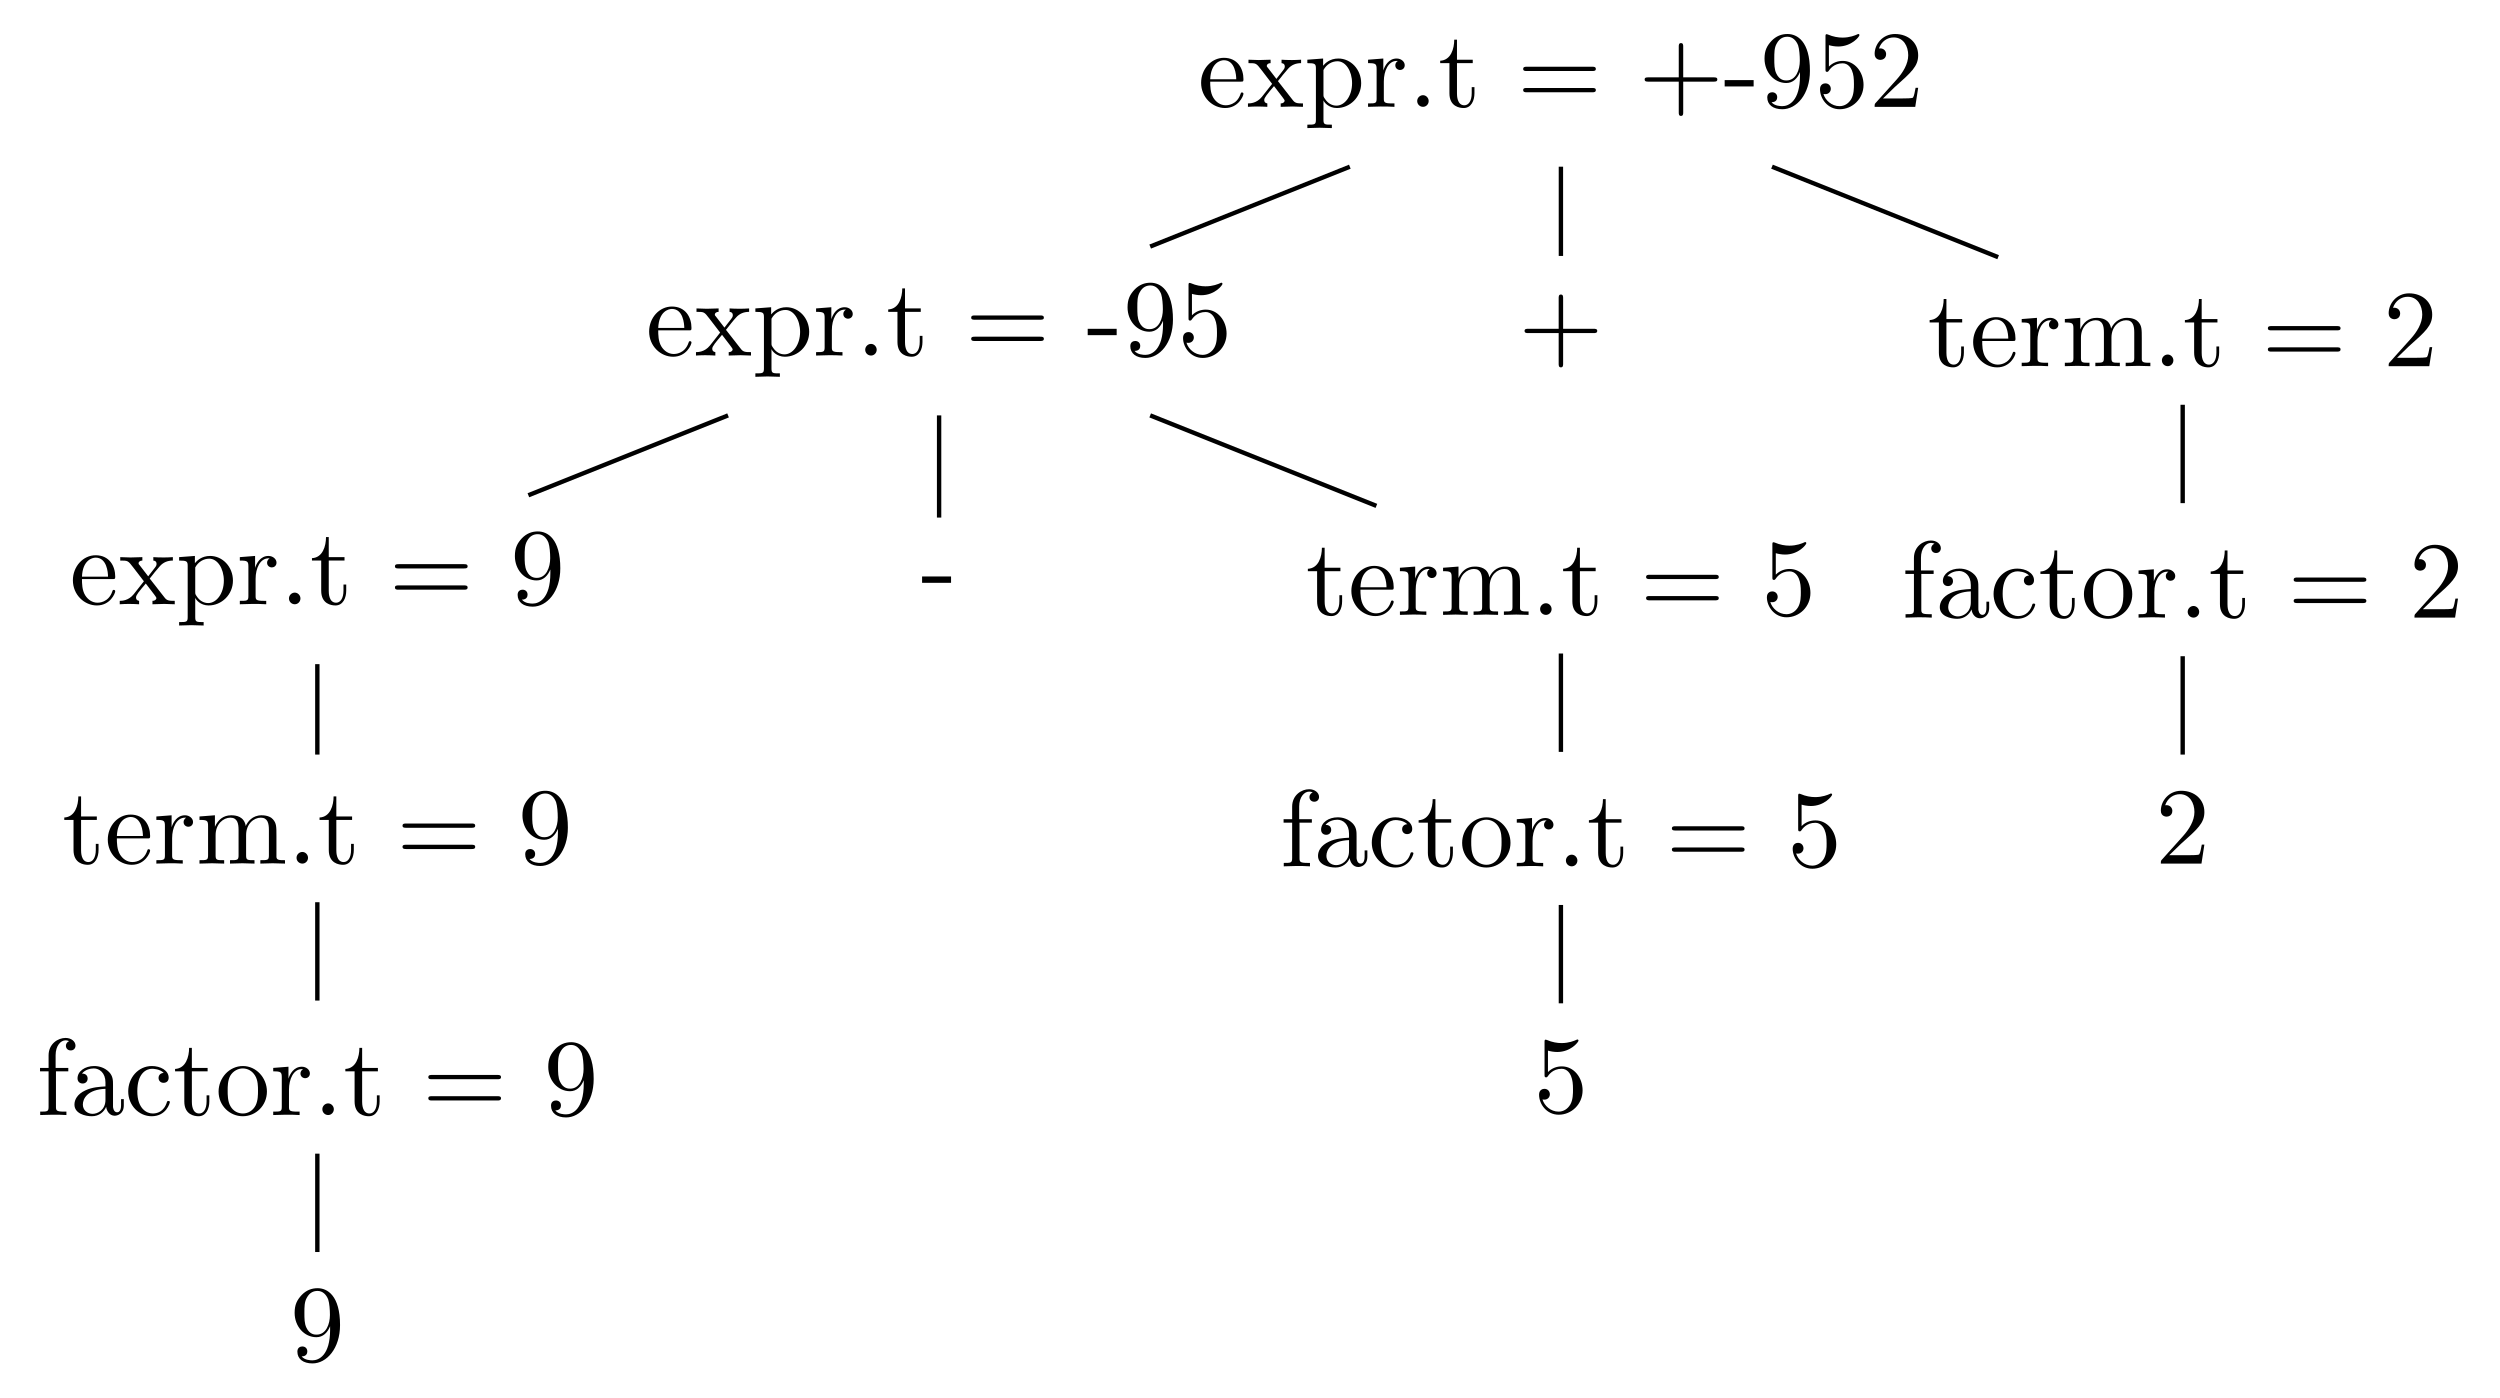
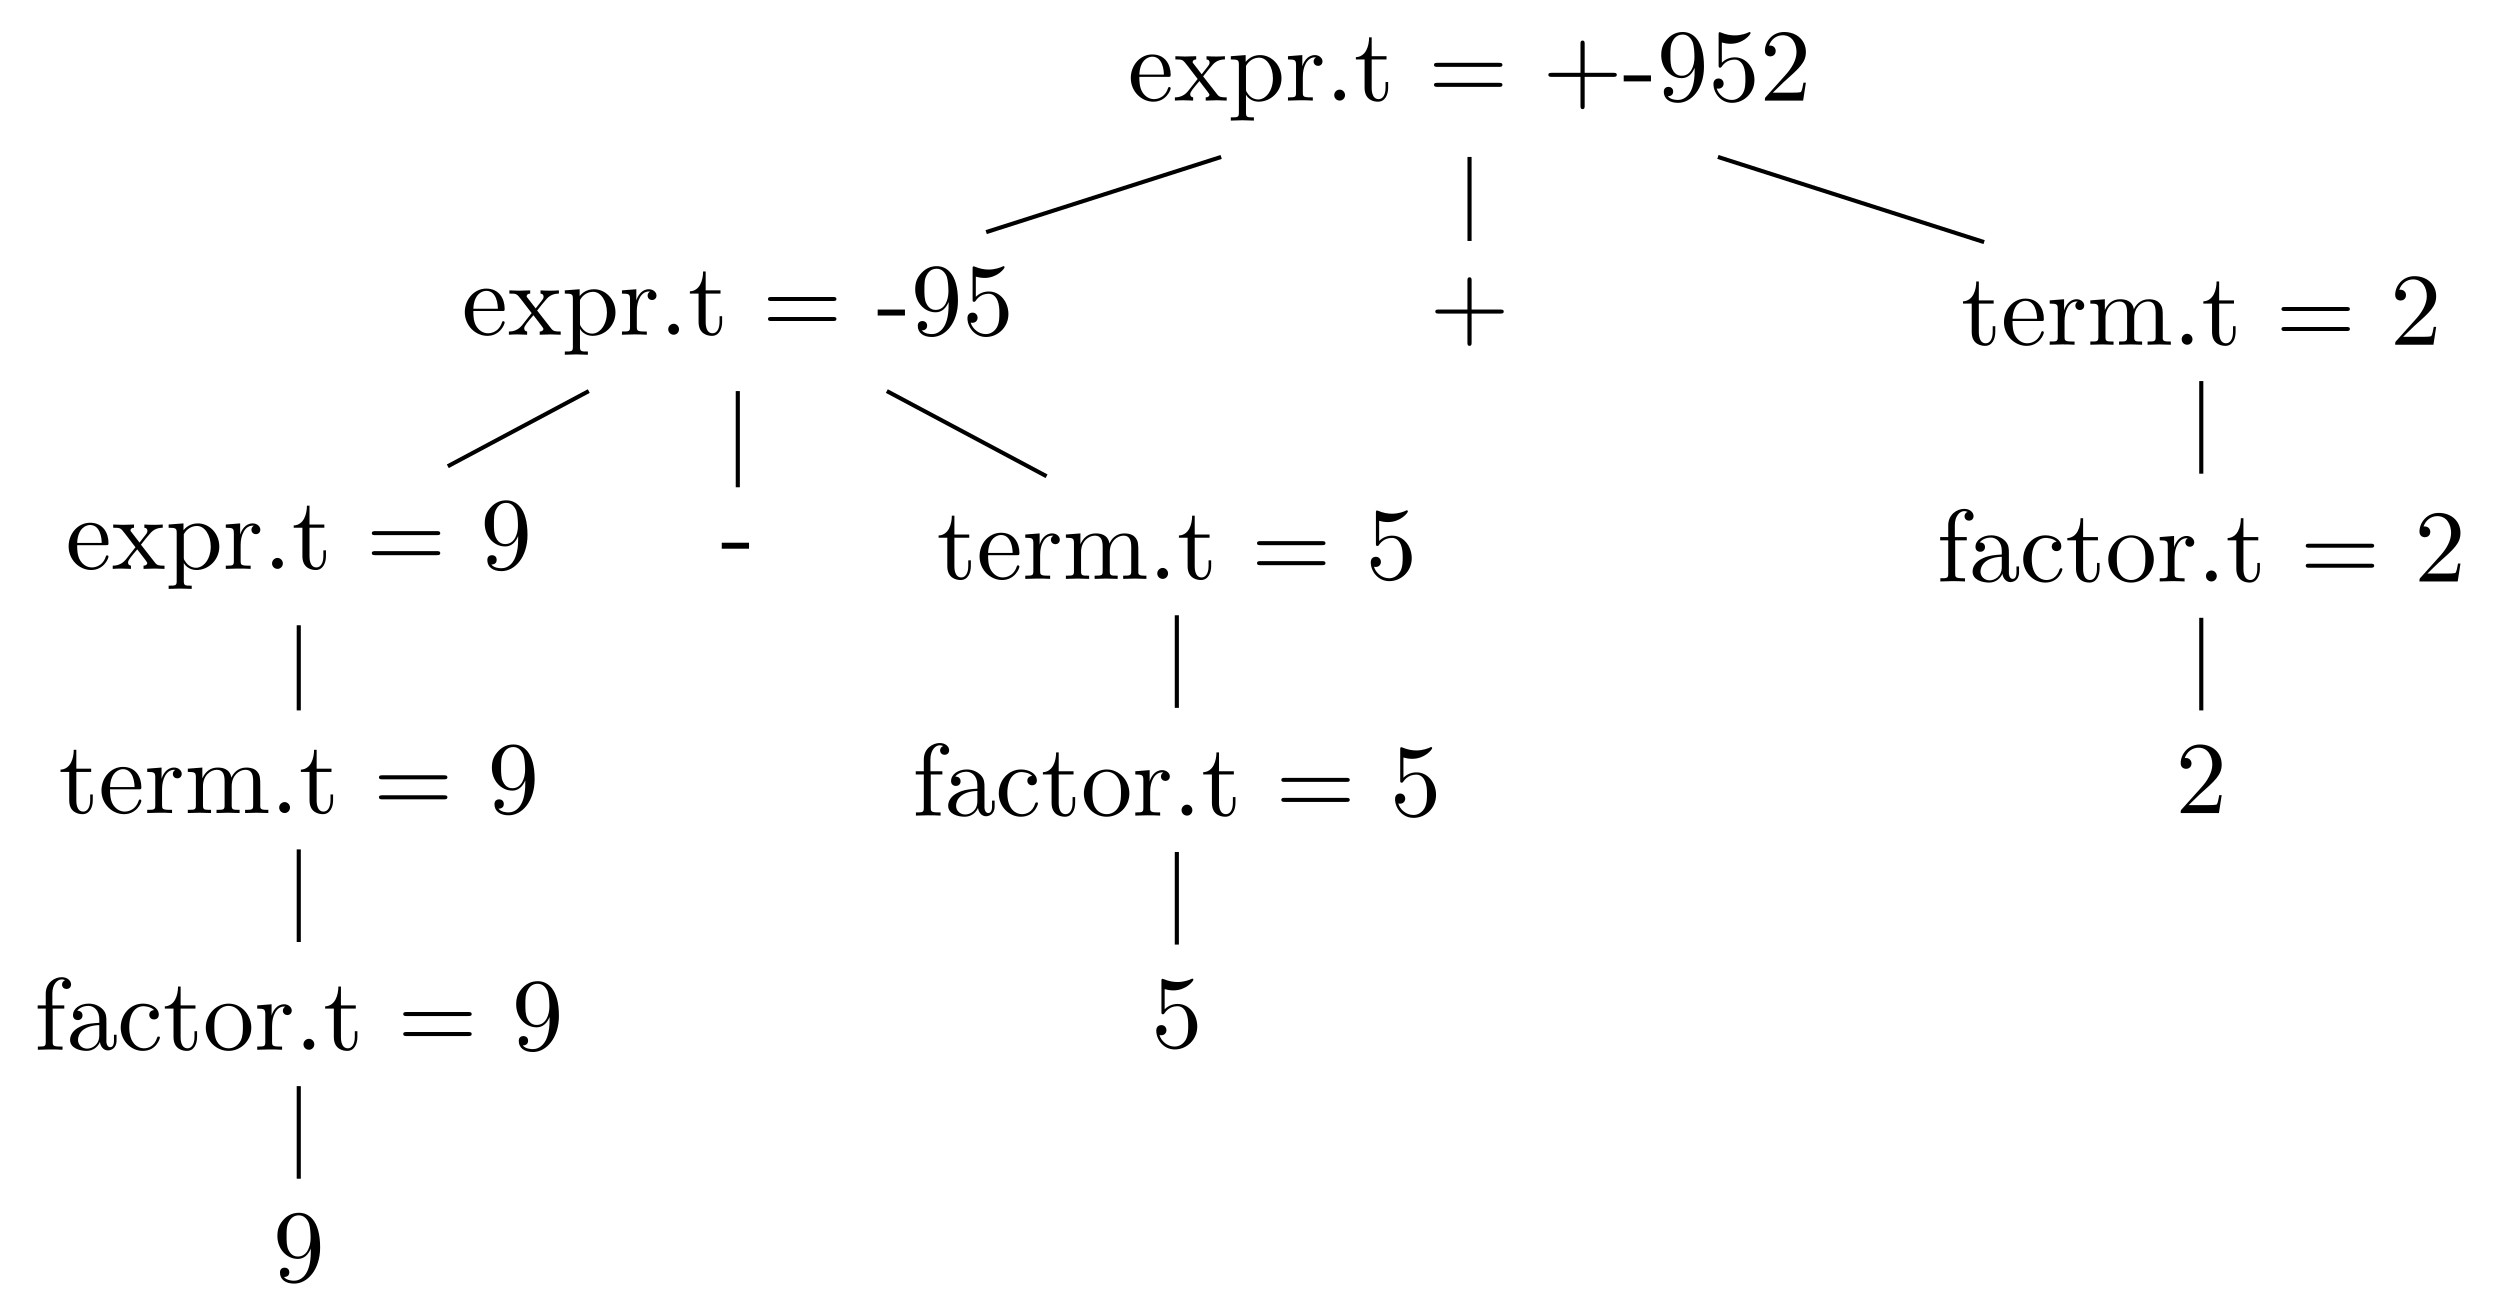
- <svg xmlns="http://www.w3.org/2000/svg" xmlns:xlink="http://www.w3.org/1999/xlink" width="227.944pt" height="127.416pt" viewBox="0 0 227.944 127.416">
+ <svg xmlns="http://www.w3.org/2000/svg" xmlns:xlink="http://www.w3.org/1999/xlink" width="242.118pt" height="127.416pt" viewBox="0 0 242.118 127.416">
  <defs>
    <g>
      <g id="glyph-0-0">
        <path d="M 1.109 -2.516 C 1.172 -4 2.016 -4.25 2.359 -4.25 C 3.375 -4.25 3.484 -2.906 3.484 -2.516 Z M 1.109 -2.297 L 3.891 -2.297 C 4.109 -2.297 4.141 -2.297 4.141 -2.516 C 4.141 -3.5 3.594 -4.469 2.359 -4.469 C 1.203 -4.469 0.281 -3.438 0.281 -2.188 C 0.281 -0.859 1.328 0.109 2.469 0.109 C 3.688 0.109 4.141 -1 4.141 -1.188 C 4.141 -1.281 4.062 -1.312 4 -1.312 C 3.922 -1.312 3.891 -1.25 3.875 -1.172 C 3.531 -0.141 2.625 -0.141 2.531 -0.141 C 2.031 -0.141 1.641 -0.438 1.406 -0.812 C 1.109 -1.281 1.109 -1.938 1.109 -2.297 Z M 1.109 -2.297 " />
      </g>
      <g id="glyph-0-1">
        <path d="M 2.859 -2.344 C 3.156 -2.719 3.531 -3.203 3.781 -3.469 C 4.094 -3.828 4.5 -3.984 4.969 -3.984 L 4.969 -4.297 C 4.703 -4.281 4.406 -4.266 4.141 -4.266 C 3.844 -4.266 3.312 -4.281 3.188 -4.297 L 3.188 -3.984 C 3.406 -3.969 3.484 -3.844 3.484 -3.672 C 3.484 -3.516 3.375 -3.391 3.328 -3.328 L 2.719 -2.547 L 1.938 -3.562 C 1.844 -3.656 1.844 -3.672 1.844 -3.734 C 1.844 -3.891 2 -3.984 2.188 -3.984 L 2.188 -4.297 C 1.938 -4.281 1.281 -4.266 1.109 -4.266 C 0.906 -4.266 0.438 -4.281 0.172 -4.297 L 0.172 -3.984 C 0.875 -3.984 0.875 -3.984 1.344 -3.375 L 2.328 -2.094 L 1.391 -0.906 C 0.922 -0.328 0.328 -0.312 0.125 -0.312 L 0.125 0 C 0.375 -0.016 0.688 -0.031 0.953 -0.031 C 1.234 -0.031 1.656 -0.016 1.891 0 L 1.891 -0.312 C 1.672 -0.344 1.609 -0.469 1.609 -0.625 C 1.609 -0.844 1.891 -1.172 2.5 -1.891 L 3.266 -0.891 C 3.344 -0.781 3.469 -0.625 3.469 -0.562 C 3.469 -0.469 3.375 -0.312 3.109 -0.312 L 3.109 0 C 3.406 -0.016 3.969 -0.031 4.188 -0.031 C 4.453 -0.031 4.844 -0.016 5.141 0 L 5.141 -0.312 C 4.609 -0.312 4.422 -0.328 4.203 -0.625 Z M 2.859 -2.344 " />
      </g>
      <g id="glyph-0-2">
        <path d="M 1.719 -3.75 L 1.719 -4.406 L 0.281 -4.297 L 0.281 -3.984 C 0.984 -3.984 1.062 -3.922 1.062 -3.484 L 1.062 1.172 C 1.062 1.625 0.953 1.625 0.281 1.625 L 0.281 1.938 C 0.625 1.922 1.141 1.906 1.391 1.906 C 1.672 1.906 2.172 1.922 2.516 1.938 L 2.516 1.625 C 1.859 1.625 1.75 1.625 1.75 1.172 L 1.75 -0.594 C 1.797 -0.422 2.219 0.109 2.969 0.109 C 4.156 0.109 5.188 -0.875 5.188 -2.156 C 5.188 -3.422 4.234 -4.406 3.109 -4.406 C 2.328 -4.406 1.906 -3.969 1.719 -3.75 Z M 1.75 -1.141 L 1.75 -3.359 C 2.031 -3.875 2.516 -4.156 3.031 -4.156 C 3.766 -4.156 4.359 -3.281 4.359 -2.156 C 4.359 -0.953 3.672 -0.109 2.938 -0.109 C 2.531 -0.109 2.156 -0.312 1.891 -0.719 C 1.75 -0.922 1.75 -0.938 1.75 -1.141 Z M 1.75 -1.141 " />
      </g>
      <g id="glyph-0-3">
        <path d="M 1.672 -3.312 L 1.672 -4.406 L 0.281 -4.297 L 0.281 -3.984 C 0.984 -3.984 1.062 -3.922 1.062 -3.422 L 1.062 -0.75 C 1.062 -0.312 0.953 -0.312 0.281 -0.312 L 0.281 0 C 0.672 -0.016 1.141 -0.031 1.422 -0.031 C 1.812 -0.031 2.281 -0.031 2.688 0 L 2.688 -0.312 L 2.469 -0.312 C 1.734 -0.312 1.719 -0.422 1.719 -0.781 L 1.719 -2.312 C 1.719 -3.297 2.141 -4.188 2.891 -4.188 C 2.953 -4.188 2.984 -4.188 3 -4.172 C 2.969 -4.172 2.766 -4.047 2.766 -3.781 C 2.766 -3.516 2.984 -3.359 3.203 -3.359 C 3.375 -3.359 3.625 -3.484 3.625 -3.797 C 3.625 -4.109 3.312 -4.406 2.891 -4.406 C 2.156 -4.406 1.797 -3.734 1.672 -3.312 Z M 1.672 -3.312 " />
      </g>
      <g id="glyph-0-4">
        <path d="M 1.906 -0.531 C 1.906 -0.812 1.672 -1.062 1.391 -1.062 C 1.094 -1.062 0.859 -0.812 0.859 -0.531 C 0.859 -0.234 1.094 0 1.391 0 C 1.672 0 1.906 -0.234 1.906 -0.531 Z M 1.906 -0.531 " />
      </g>
      <g id="glyph-0-5">
        <path d="M 1.719 -3.984 L 3.156 -3.984 L 3.156 -4.297 L 1.719 -4.297 L 1.719 -6.125 L 1.469 -6.125 C 1.469 -5.312 1.172 -4.25 0.188 -4.203 L 0.188 -3.984 L 1.031 -3.984 L 1.031 -1.234 C 1.031 -0.016 1.969 0.109 2.328 0.109 C 3.031 0.109 3.312 -0.594 3.312 -1.234 L 3.312 -1.797 L 3.062 -1.797 L 3.062 -1.25 C 3.062 -0.516 2.766 -0.141 2.391 -0.141 C 1.719 -0.141 1.719 -1.047 1.719 -1.219 Z M 1.719 -3.984 " />
      </g>
      <g id="glyph-0-6">
        <path d="M 6.844 -3.266 C 7 -3.266 7.188 -3.266 7.188 -3.453 C 7.188 -3.656 7 -3.656 6.859 -3.656 L 0.891 -3.656 C 0.75 -3.656 0.562 -3.656 0.562 -3.453 C 0.562 -3.266 0.75 -3.266 0.891 -3.266 Z M 6.859 -1.328 C 7 -1.328 7.188 -1.328 7.188 -1.531 C 7.188 -1.719 7 -1.719 6.844 -1.719 L 0.891 -1.719 C 0.75 -1.719 0.562 -1.719 0.562 -1.531 C 0.562 -1.328 0.75 -1.328 0.891 -1.328 Z M 6.859 -1.328 " />
      </g>
      <g id="glyph-0-7">
        <path d="M 4.078 -2.297 L 6.859 -2.297 C 7 -2.297 7.188 -2.297 7.188 -2.5 C 7.188 -2.688 7 -2.688 6.859 -2.688 L 4.078 -2.688 L 4.078 -5.484 C 4.078 -5.625 4.078 -5.812 3.875 -5.812 C 3.672 -5.812 3.672 -5.625 3.672 -5.484 L 3.672 -2.688 L 0.891 -2.688 C 0.75 -2.688 0.562 -2.688 0.562 -2.5 C 0.562 -2.297 0.75 -2.297 0.891 -2.297 L 3.672 -2.297 L 3.672 0.5 C 3.672 0.641 3.672 0.828 3.875 0.828 C 4.078 0.828 4.078 0.641 4.078 0.5 Z M 4.078 -2.297 " />
      </g>
      <g id="glyph-0-8">
        <path d="M 2.75 -1.859 L 2.75 -2.438 L 0.109 -2.438 L 0.109 -1.859 Z M 2.75 -1.859 " />
      </g>
      <g id="glyph-0-9">
        <path d="M 3.656 -3.172 L 3.656 -2.844 C 3.656 -0.516 2.625 -0.062 2.047 -0.062 C 1.875 -0.062 1.328 -0.078 1.062 -0.422 C 1.5 -0.422 1.578 -0.703 1.578 -0.875 C 1.578 -1.188 1.344 -1.328 1.125 -1.328 C 0.969 -1.328 0.672 -1.25 0.672 -0.859 C 0.672 -0.188 1.203 0.219 2.047 0.219 C 3.344 0.219 4.562 -1.141 4.562 -3.281 C 4.562 -5.969 3.406 -6.641 2.516 -6.641 C 1.969 -6.641 1.484 -6.453 1.062 -6.016 C 0.641 -5.562 0.422 -5.141 0.422 -4.391 C 0.422 -3.156 1.297 -2.172 2.406 -2.172 C 3.016 -2.172 3.422 -2.594 3.656 -3.172 Z M 2.422 -2.406 C 2.266 -2.406 1.797 -2.406 1.5 -3.031 C 1.312 -3.406 1.312 -3.891 1.312 -4.391 C 1.312 -4.922 1.312 -5.391 1.531 -5.766 C 1.797 -6.266 2.172 -6.391 2.516 -6.391 C 2.984 -6.391 3.312 -6.047 3.484 -5.609 C 3.594 -5.281 3.641 -4.656 3.641 -4.203 C 3.641 -3.375 3.297 -2.406 2.422 -2.406 Z M 2.422 -2.406 " />
      </g>
      <g id="glyph-0-10">
        <path d="M 4.469 -2 C 4.469 -3.188 3.656 -4.188 2.578 -4.188 C 2.109 -4.188 1.672 -4.031 1.312 -3.672 L 1.312 -5.625 C 1.516 -5.562 1.844 -5.5 2.156 -5.5 C 3.391 -5.5 4.094 -6.406 4.094 -6.531 C 4.094 -6.594 4.062 -6.641 3.984 -6.641 C 3.984 -6.641 3.953 -6.641 3.906 -6.609 C 3.703 -6.516 3.219 -6.312 2.547 -6.312 C 2.156 -6.312 1.688 -6.391 1.219 -6.594 C 1.141 -6.625 1.125 -6.625 1.109 -6.625 C 1 -6.625 1 -6.547 1 -6.391 L 1 -3.438 C 1 -3.266 1 -3.188 1.141 -3.188 C 1.219 -3.188 1.234 -3.203 1.281 -3.266 C 1.391 -3.422 1.75 -3.969 2.562 -3.969 C 3.078 -3.969 3.328 -3.516 3.406 -3.328 C 3.562 -2.953 3.594 -2.578 3.594 -2.078 C 3.594 -1.719 3.594 -1.125 3.344 -0.703 C 3.109 -0.312 2.734 -0.062 2.281 -0.062 C 1.562 -0.062 0.984 -0.594 0.812 -1.172 C 0.844 -1.172 0.875 -1.156 0.984 -1.156 C 1.312 -1.156 1.484 -1.406 1.484 -1.641 C 1.484 -1.891 1.312 -2.141 0.984 -2.141 C 0.844 -2.141 0.5 -2.062 0.5 -1.609 C 0.5 -0.75 1.188 0.219 2.297 0.219 C 3.453 0.219 4.469 -0.734 4.469 -2 Z M 4.469 -2 " />
      </g>
      <g id="glyph-0-11">
        <path d="M 1.266 -0.766 L 2.328 -1.797 C 3.875 -3.172 4.469 -3.703 4.469 -4.703 C 4.469 -5.844 3.578 -6.641 2.359 -6.641 C 1.234 -6.641 0.5 -5.719 0.5 -4.828 C 0.5 -4.281 1 -4.281 1.031 -4.281 C 1.203 -4.281 1.547 -4.391 1.547 -4.812 C 1.547 -5.062 1.359 -5.328 1.016 -5.328 C 0.938 -5.328 0.922 -5.328 0.891 -5.312 C 1.109 -5.969 1.656 -6.328 2.234 -6.328 C 3.141 -6.328 3.562 -5.516 3.562 -4.703 C 3.562 -3.906 3.078 -3.125 2.516 -2.5 L 0.609 -0.375 C 0.5 -0.266 0.5 -0.234 0.5 0 L 4.203 0 L 4.469 -1.734 L 4.234 -1.734 C 4.172 -1.438 4.109 -1 4 -0.844 C 3.938 -0.766 3.281 -0.766 3.062 -0.766 Z M 1.266 -0.766 " />
      </g>
      <g id="glyph-0-12">
        <path d="M 1.094 -3.422 L 1.094 -0.75 C 1.094 -0.312 0.984 -0.312 0.312 -0.312 L 0.312 0 C 0.672 -0.016 1.172 -0.031 1.453 -0.031 C 1.703 -0.031 2.219 -0.016 2.562 0 L 2.562 -0.312 C 1.891 -0.312 1.781 -0.312 1.781 -0.75 L 1.781 -2.594 C 1.781 -3.625 2.5 -4.188 3.125 -4.188 C 3.766 -4.188 3.875 -3.656 3.875 -3.078 L 3.875 -0.75 C 3.875 -0.312 3.766 -0.312 3.094 -0.312 L 3.094 0 C 3.438 -0.016 3.953 -0.031 4.219 -0.031 C 4.469 -0.031 5 -0.016 5.328 0 L 5.328 -0.312 C 4.672 -0.312 4.562 -0.312 4.562 -0.75 L 4.562 -2.594 C 4.562 -3.625 5.266 -4.188 5.906 -4.188 C 6.531 -4.188 6.641 -3.656 6.641 -3.078 L 6.641 -0.75 C 6.641 -0.312 6.531 -0.312 5.859 -0.312 L 5.859 0 C 6.203 -0.016 6.719 -0.031 6.984 -0.031 C 7.25 -0.031 7.766 -0.016 8.109 0 L 8.109 -0.312 C 7.594 -0.312 7.344 -0.312 7.328 -0.609 L 7.328 -2.516 C 7.328 -3.375 7.328 -3.672 7.016 -4.031 C 6.875 -4.203 6.547 -4.406 5.969 -4.406 C 5.141 -4.406 4.688 -3.812 4.531 -3.422 C 4.391 -4.297 3.656 -4.406 3.203 -4.406 C 2.469 -4.406 2 -3.984 1.719 -3.359 L 1.719 -4.406 L 0.312 -4.297 L 0.312 -3.984 C 1.016 -3.984 1.094 -3.922 1.094 -3.422 Z M 1.094 -3.422 " />
      </g>
      <g id="glyph-0-13">
        <path d="M 1.75 -4.297 L 1.75 -5.453 C 1.75 -6.328 2.219 -6.812 2.656 -6.812 C 2.688 -6.812 2.844 -6.812 2.984 -6.734 C 2.875 -6.703 2.688 -6.562 2.688 -6.312 C 2.688 -6.094 2.844 -5.891 3.125 -5.891 C 3.406 -5.891 3.562 -6.094 3.562 -6.328 C 3.562 -6.703 3.188 -7.031 2.656 -7.031 C 1.969 -7.031 1.109 -6.5 1.109 -5.438 L 1.109 -4.297 L 0.328 -4.297 L 0.328 -3.984 L 1.109 -3.984 L 1.109 -0.75 C 1.109 -0.312 1 -0.312 0.344 -0.312 L 0.344 0 C 0.734 -0.016 1.203 -0.031 1.469 -0.031 C 1.875 -0.031 2.344 -0.031 2.734 0 L 2.734 -0.312 L 2.531 -0.312 C 1.797 -0.312 1.781 -0.422 1.781 -0.781 L 1.781 -3.984 L 2.906 -3.984 L 2.906 -4.297 Z M 1.75 -4.297 " />
      </g>
      <g id="glyph-0-14">
        <path d="M 3.312 -0.75 C 3.359 -0.359 3.625 0.062 4.094 0.062 C 4.312 0.062 4.922 -0.078 4.922 -0.891 L 4.922 -1.453 L 4.672 -1.453 L 4.672 -0.891 C 4.672 -0.312 4.422 -0.25 4.312 -0.25 C 3.984 -0.25 3.938 -0.703 3.938 -0.75 L 3.938 -2.734 C 3.938 -3.156 3.938 -3.547 3.578 -3.922 C 3.188 -4.312 2.688 -4.469 2.219 -4.469 C 1.391 -4.469 0.703 -4 0.703 -3.344 C 0.703 -3.047 0.906 -2.875 1.172 -2.875 C 1.453 -2.875 1.625 -3.078 1.625 -3.328 C 1.625 -3.453 1.578 -3.781 1.109 -3.781 C 1.391 -4.141 1.875 -4.25 2.188 -4.25 C 2.688 -4.25 3.25 -3.859 3.25 -2.969 L 3.25 -2.609 C 2.734 -2.578 2.047 -2.547 1.422 -2.25 C 0.672 -1.906 0.422 -1.391 0.422 -0.953 C 0.422 -0.141 1.391 0.109 2.016 0.109 C 2.672 0.109 3.125 -0.297 3.312 -0.75 Z M 3.25 -2.391 L 3.25 -1.391 C 3.25 -0.453 2.531 -0.109 2.078 -0.109 C 1.594 -0.109 1.188 -0.453 1.188 -0.953 C 1.188 -1.5 1.609 -2.328 3.25 -2.391 Z M 3.25 -2.391 " />
      </g>
      <g id="glyph-0-15">
        <path d="M 1.172 -2.172 C 1.172 -3.797 1.984 -4.219 2.516 -4.219 C 2.609 -4.219 3.234 -4.203 3.578 -3.844 C 3.172 -3.812 3.109 -3.516 3.109 -3.391 C 3.109 -3.125 3.297 -2.938 3.562 -2.938 C 3.828 -2.938 4.031 -3.094 4.031 -3.406 C 4.031 -4.078 3.266 -4.469 2.5 -4.469 C 1.25 -4.469 0.344 -3.391 0.344 -2.156 C 0.344 -0.875 1.328 0.109 2.484 0.109 C 3.812 0.109 4.141 -1.094 4.141 -1.188 C 4.141 -1.281 4.031 -1.281 4 -1.281 C 3.922 -1.281 3.891 -1.25 3.875 -1.188 C 3.594 -0.266 2.938 -0.141 2.578 -0.141 C 2.047 -0.141 1.172 -0.562 1.172 -2.172 Z M 1.172 -2.172 " />
      </g>
      <g id="glyph-0-16">
        <path d="M 4.688 -2.141 C 4.688 -3.406 3.703 -4.469 2.5 -4.469 C 1.25 -4.469 0.281 -3.375 0.281 -2.141 C 0.281 -0.844 1.312 0.109 2.484 0.109 C 3.688 0.109 4.688 -0.875 4.688 -2.141 Z M 2.5 -0.141 C 2.062 -0.141 1.625 -0.344 1.359 -0.812 C 1.109 -1.25 1.109 -1.859 1.109 -2.219 C 1.109 -2.609 1.109 -3.141 1.344 -3.578 C 1.609 -4.031 2.078 -4.25 2.484 -4.25 C 2.922 -4.25 3.344 -4.031 3.609 -3.594 C 3.875 -3.172 3.875 -2.594 3.875 -2.219 C 3.875 -1.859 3.875 -1.312 3.656 -0.875 C 3.422 -0.422 2.984 -0.141 2.5 -0.141 Z M 2.5 -0.141 " />
      </g>
    </g>
  </defs>
  <g fill="rgb(0%, 0%, 0%)" fill-opacity="1">
    <use xlink:href="#glyph-0-0" x="109.234" y="9.741" />
    <use xlink:href="#glyph-0-1" x="113.661" y="9.741" />
    <use xlink:href="#glyph-0-2" x="118.92" y="9.741" />
    <use xlink:href="#glyph-0-3" x="124.455" y="9.741" />
    <use xlink:href="#glyph-0-4" x="128.357" y="9.741" />
    <use xlink:href="#glyph-0-5" x="131.125" y="9.741" />
  </g>
  <g fill="rgb(0%, 0%, 0%)" fill-opacity="1">
    <use xlink:href="#glyph-0-6" x="138.317" y="9.741" />
  </g>
  <g fill="rgb(0%, 0%, 0%)" fill-opacity="1">
    <use xlink:href="#glyph-0-7" x="149.393" y="9.741" />
    <use xlink:href="#glyph-0-8" x="157.142" y="9.741" />
    <use xlink:href="#glyph-0-9" x="160.463" y="9.741" />
    <use xlink:href="#glyph-0-10" x="165.444" y="9.741" />
    <use xlink:href="#glyph-0-11" x="170.425" y="9.741" />
  </g>
  <g fill="rgb(0%, 0%, 0%)" fill-opacity="1">
-     <use xlink:href="#glyph-0-0" x="58.906" y="32.418" />
-     <use xlink:href="#glyph-0-1" x="63.333" y="32.418" />
-     <use xlink:href="#glyph-0-2" x="68.592" y="32.418" />
-     <use xlink:href="#glyph-0-3" x="74.127" y="32.418" />
-     <use xlink:href="#glyph-0-4" x="78.029" y="32.418" />
-     <use xlink:href="#glyph-0-5" x="80.797" y="32.418" />
-   </g>
-   <g fill="rgb(0%, 0%, 0%)" fill-opacity="1">
-     <use xlink:href="#glyph-0-6" x="87.989" y="32.418" />
-   </g>
-   <g fill="rgb(0%, 0%, 0%)" fill-opacity="1">
-     <use xlink:href="#glyph-0-8" x="99.065" y="32.418" />
-     <use xlink:href="#glyph-0-9" x="102.386" y="32.418" />
-     <use xlink:href="#glyph-0-10" x="107.367" y="32.418" />
-   </g>
-   <path fill="none" stroke-width="0.399" stroke-linecap="butt" stroke-linejoin="miter" stroke="rgb(0%, 0%, 0%)" stroke-opacity="1" stroke-miterlimit="10" d="M -19.245 -7.699 L -37.448 -14.98 " transform="matrix(1, 0, 0, -1, 142.319, 7.5)" />
+     <use xlink:href="#glyph-0-0" x="44.733" y="32.418" />
+     <use xlink:href="#glyph-0-1" x="49.16" y="32.418" />
+     <use xlink:href="#glyph-0-2" x="54.419" y="32.418" />
+     <use xlink:href="#glyph-0-3" x="59.954" y="32.418" />
+     <use xlink:href="#glyph-0-4" x="63.856" y="32.418" />
+     <use xlink:href="#glyph-0-5" x="66.624" y="32.418" />
+   </g>
+   <g fill="rgb(0%, 0%, 0%)" fill-opacity="1">
+     <use xlink:href="#glyph-0-6" x="73.816" y="32.418" />
+   </g>
+   <g fill="rgb(0%, 0%, 0%)" fill-opacity="1">
+     <use xlink:href="#glyph-0-8" x="84.892" y="32.418" />
+     <use xlink:href="#glyph-0-9" x="88.213" y="32.418" />
+     <use xlink:href="#glyph-0-10" x="93.194" y="32.418" />
+   </g>
+   <path fill="none" stroke-width="0.399" stroke-linecap="butt" stroke-linejoin="miter" stroke="rgb(0%, 0%, 0%)" stroke-opacity="1" stroke-miterlimit="10" d="M -24.053 -7.699 L -46.811 -14.98 " transform="matrix(1, 0, 0, -1, 142.319, 7.5)" />
  <g fill="rgb(0%, 0%, 0%)" fill-opacity="1">
    <use xlink:href="#glyph-0-0" x="6.365" y="55.095" />
    <use xlink:href="#glyph-0-1" x="10.792" y="55.095" />
    <use xlink:href="#glyph-0-2" x="16.051" y="55.095" />
    <use xlink:href="#glyph-0-3" x="21.586" y="55.095" />
    <use xlink:href="#glyph-0-4" x="25.488" y="55.095" />
    <use xlink:href="#glyph-0-5" x="28.256" y="55.095" />
  </g>
  <g fill="rgb(0%, 0%, 0%)" fill-opacity="1">
    <use xlink:href="#glyph-0-6" x="35.448" y="55.095" />
  </g>
  <g fill="rgb(0%, 0%, 0%)" fill-opacity="1">
    <use xlink:href="#glyph-0-9" x="46.524" y="55.095" />
  </g>
-   <path fill="none" stroke-width="0.399" stroke-linecap="butt" stroke-linejoin="miter" stroke="rgb(0%, 0%, 0%)" stroke-opacity="1" stroke-miterlimit="10" d="M -75.936 -30.375 L -94.143 -37.656 " transform="matrix(1, 0, 0, -1, 142.319, 7.5)" />
+   <path fill="none" stroke-width="0.399" stroke-linecap="butt" stroke-linejoin="miter" stroke="rgb(0%, 0%, 0%)" stroke-opacity="1" stroke-miterlimit="10" d="M -85.299 -30.375 L -98.952 -37.656 " transform="matrix(1, 0, 0, -1, 142.319, 7.5)" />
  <g fill="rgb(0%, 0%, 0%)" fill-opacity="1">
    <use xlink:href="#glyph-0-5" x="5.673" y="78.741" />
    <use xlink:href="#glyph-0-0" x="9.547" y="78.741" />
    <use xlink:href="#glyph-0-3" x="13.975" y="78.741" />
    <use xlink:href="#glyph-0-12" x="17.877" y="78.741" />
    <use xlink:href="#glyph-0-4" x="26.179" y="78.741" />
    <use xlink:href="#glyph-0-5" x="28.947" y="78.741" />
  </g>
  <g fill="rgb(0%, 0%, 0%)" fill-opacity="1">
    <use xlink:href="#glyph-0-6" x="36.139" y="78.741" />
  </g>
  <g fill="rgb(0%, 0%, 0%)" fill-opacity="1">
    <use xlink:href="#glyph-0-9" x="47.215" y="78.741" />
  </g>
  <path fill="none" stroke-width="0.399" stroke-linecap="butt" stroke-linejoin="miter" stroke="rgb(0%, 0%, 0%)" stroke-opacity="1" stroke-miterlimit="10" d="M -113.385 -53.055 L -113.385 -61.301 " transform="matrix(1, 0, 0, -1, 142.319, 7.5)" />
  <g fill="rgb(0%, 0%, 0%)" fill-opacity="1">
    <use xlink:href="#glyph-0-13" x="3.321" y="101.667" />
    <use xlink:href="#glyph-0-14" x="6.366" y="101.667" />
    <use xlink:href="#glyph-0-15" x="11.347" y="101.667" />
    <use xlink:href="#glyph-0-5" x="15.774" y="101.667" />
    <use xlink:href="#glyph-0-16" x="19.649" y="101.667" />
    <use xlink:href="#glyph-0-3" x="24.63" y="101.667" />
    <use xlink:href="#glyph-0-4" x="28.532" y="101.667" />
    <use xlink:href="#glyph-0-5" x="31.3" y="101.667" />
  </g>
  <g fill="rgb(0%, 0%, 0%)" fill-opacity="1">
    <use xlink:href="#glyph-0-6" x="38.492" y="101.667" />
  </g>
  <g fill="rgb(0%, 0%, 0%)" fill-opacity="1">
    <use xlink:href="#glyph-0-9" x="49.568" y="101.667" />
  </g>
  <path fill="none" stroke-width="0.399" stroke-linecap="butt" stroke-linejoin="miter" stroke="rgb(0%, 0%, 0%)" stroke-opacity="1" stroke-miterlimit="10" d="M -113.385 -74.762 L -113.385 -83.73 " transform="matrix(1, 0, 0, -1, 142.319, 7.5)" />
  <g fill="rgb(0%, 0%, 0%)" fill-opacity="1">
    <use xlink:href="#glyph-0-9" x="26.442" y="124.095" />
  </g>
  <path fill="none" stroke-width="0.399" stroke-linecap="butt" stroke-linejoin="miter" stroke="rgb(0%, 0%, 0%)" stroke-opacity="1" stroke-miterlimit="10" d="M -113.385 -97.688 L -113.385 -106.656 " transform="matrix(1, 0, 0, -1, 142.319, 7.5)" />
  <g fill="rgb(0%, 0%, 0%)" fill-opacity="1">
-     <use xlink:href="#glyph-0-8" x="83.965" y="54.999" />
-   </g>
-   <path fill="none" stroke-width="0.399" stroke-linecap="butt" stroke-linejoin="miter" stroke="rgb(0%, 0%, 0%)" stroke-opacity="1" stroke-miterlimit="10" d="M -56.694 -30.375 L -56.694 -39.691 " transform="matrix(1, 0, 0, -1, 142.319, 7.5)" />
-   <g fill="rgb(0%, 0%, 0%)" fill-opacity="1">
-     <use xlink:href="#glyph-0-5" x="119.059" y="56.064" />
-     <use xlink:href="#glyph-0-0" x="122.933" y="56.064" />
-     <use xlink:href="#glyph-0-3" x="127.361" y="56.064" />
-     <use xlink:href="#glyph-0-12" x="131.263" y="56.064" />
-     <use xlink:href="#glyph-0-4" x="139.565" y="56.064" />
-     <use xlink:href="#glyph-0-5" x="142.333" y="56.064" />
-   </g>
-   <g fill="rgb(0%, 0%, 0%)" fill-opacity="1">
-     <use xlink:href="#glyph-0-6" x="149.525" y="56.064" />
-   </g>
-   <g fill="rgb(0%, 0%, 0%)" fill-opacity="1">
-     <use xlink:href="#glyph-0-10" x="160.601" y="56.064" />
-   </g>
-   <path fill="none" stroke-width="0.399" stroke-linecap="butt" stroke-linejoin="miter" stroke="rgb(0%, 0%, 0%)" stroke-opacity="1" stroke-miterlimit="10" d="M -37.448 -30.375 L -16.823 -38.625 " transform="matrix(1, 0, 0, -1, 142.319, 7.5)" />
-   <g fill="rgb(0%, 0%, 0%)" fill-opacity="1">
-     <use xlink:href="#glyph-0-13" x="116.706" y="78.99" />
-     <use xlink:href="#glyph-0-14" x="119.751" y="78.99" />
-     <use xlink:href="#glyph-0-15" x="124.732" y="78.99" />
-     <use xlink:href="#glyph-0-5" x="129.159" y="78.99" />
-     <use xlink:href="#glyph-0-16" x="133.034" y="78.99" />
-     <use xlink:href="#glyph-0-3" x="138.015" y="78.99" />
-     <use xlink:href="#glyph-0-4" x="141.917" y="78.99" />
-     <use xlink:href="#glyph-0-5" x="144.685" y="78.99" />
-   </g>
-   <g fill="rgb(0%, 0%, 0%)" fill-opacity="1">
-     <use xlink:href="#glyph-0-6" x="151.877" y="78.99" />
-   </g>
-   <g fill="rgb(0%, 0%, 0%)" fill-opacity="1">
-     <use xlink:href="#glyph-0-10" x="162.953" y="78.99" />
-   </g>
-   <path fill="none" stroke-width="0.399" stroke-linecap="butt" stroke-linejoin="miter" stroke="rgb(0%, 0%, 0%)" stroke-opacity="1" stroke-miterlimit="10" d="M 0.001 -52.086 L 0.001 -61.055 " transform="matrix(1, 0, 0, -1, 142.319, 7.5)" />
-   <g fill="rgb(0%, 0%, 0%)" fill-opacity="1">
-     <use xlink:href="#glyph-0-10" x="139.828" y="101.418" />
-   </g>
-   <path fill="none" stroke-width="0.399" stroke-linecap="butt" stroke-linejoin="miter" stroke="rgb(0%, 0%, 0%)" stroke-opacity="1" stroke-miterlimit="10" d="M 0.001 -75.012 L 0.001 -83.98 " transform="matrix(1, 0, 0, -1, 142.319, 7.5)" />
+     <use xlink:href="#glyph-0-8" x="69.792" y="54.999" />
+   </g>
+   <path fill="none" stroke-width="0.399" stroke-linecap="butt" stroke-linejoin="miter" stroke="rgb(0%, 0%, 0%)" stroke-opacity="1" stroke-miterlimit="10" d="M -70.866 -30.375 L -70.866 -39.691 " transform="matrix(1, 0, 0, -1, 142.319, 7.5)" />
+   <g fill="rgb(0%, 0%, 0%)" fill-opacity="1">
+     <use xlink:href="#glyph-0-5" x="90.712" y="56.064" />
+     <use xlink:href="#glyph-0-0" x="94.586" y="56.064" />
+     <use xlink:href="#glyph-0-3" x="99.014" y="56.064" />
+     <use xlink:href="#glyph-0-12" x="102.916" y="56.064" />
+     <use xlink:href="#glyph-0-4" x="111.218" y="56.064" />
+     <use xlink:href="#glyph-0-5" x="113.986" y="56.064" />
+   </g>
+   <g fill="rgb(0%, 0%, 0%)" fill-opacity="1">
+     <use xlink:href="#glyph-0-6" x="121.178" y="56.064" />
+   </g>
+   <g fill="rgb(0%, 0%, 0%)" fill-opacity="1">
+     <use xlink:href="#glyph-0-10" x="132.254" y="56.064" />
+   </g>
+   <path fill="none" stroke-width="0.399" stroke-linecap="butt" stroke-linejoin="miter" stroke="rgb(0%, 0%, 0%)" stroke-opacity="1" stroke-miterlimit="10" d="M -56.432 -30.375 L -40.964 -38.625 " transform="matrix(1, 0, 0, -1, 142.319, 7.5)" />
+   <g fill="rgb(0%, 0%, 0%)" fill-opacity="1">
+     <use xlink:href="#glyph-0-13" x="88.36" y="78.99" />
+     <use xlink:href="#glyph-0-14" x="91.405" y="78.99" />
+     <use xlink:href="#glyph-0-15" x="96.386" y="78.99" />
+     <use xlink:href="#glyph-0-5" x="100.813" y="78.99" />
+     <use xlink:href="#glyph-0-16" x="104.688" y="78.99" />
+     <use xlink:href="#glyph-0-3" x="109.669" y="78.99" />
+     <use xlink:href="#glyph-0-4" x="113.571" y="78.99" />
+     <use xlink:href="#glyph-0-5" x="116.339" y="78.99" />
+   </g>
+   <g fill="rgb(0%, 0%, 0%)" fill-opacity="1">
+     <use xlink:href="#glyph-0-6" x="123.531" y="78.99" />
+   </g>
+   <g fill="rgb(0%, 0%, 0%)" fill-opacity="1">
+     <use xlink:href="#glyph-0-10" x="134.607" y="78.99" />
+   </g>
+   <path fill="none" stroke-width="0.399" stroke-linecap="butt" stroke-linejoin="miter" stroke="rgb(0%, 0%, 0%)" stroke-opacity="1" stroke-miterlimit="10" d="M -28.346 -52.086 L -28.346 -61.055 " transform="matrix(1, 0, 0, -1, 142.319, 7.5)" />
+   <g fill="rgb(0%, 0%, 0%)" fill-opacity="1">
+     <use xlink:href="#glyph-0-10" x="111.482" y="101.418" />
+   </g>
+   <path fill="none" stroke-width="0.399" stroke-linecap="butt" stroke-linejoin="miter" stroke="rgb(0%, 0%, 0%)" stroke-opacity="1" stroke-miterlimit="10" d="M -28.346 -75.012 L -28.346 -83.98 " transform="matrix(1, 0, 0, -1, 142.319, 7.5)" />
  <g fill="rgb(0%, 0%, 0%)" fill-opacity="1">
    <use xlink:href="#glyph-0-7" x="138.444" y="32.667" />
  </g>
  <path fill="none" stroke-width="0.399" stroke-linecap="butt" stroke-linejoin="miter" stroke="rgb(0%, 0%, 0%)" stroke-opacity="1" stroke-miterlimit="10" d="M 0.001 -7.699 L 0.001 -15.836 " transform="matrix(1, 0, 0, -1, 142.319, 7.5)" />
  <g fill="rgb(0%, 0%, 0%)" fill-opacity="1">
-     <use xlink:href="#glyph-0-5" x="175.751" y="33.387" />
-     <use xlink:href="#glyph-0-0" x="179.625" y="33.387" />
-     <use xlink:href="#glyph-0-3" x="184.053" y="33.387" />
-     <use xlink:href="#glyph-0-12" x="187.955" y="33.387" />
-     <use xlink:href="#glyph-0-4" x="196.257" y="33.387" />
-     <use xlink:href="#glyph-0-5" x="199.025" y="33.387" />
-   </g>
-   <g fill="rgb(0%, 0%, 0%)" fill-opacity="1">
-     <use xlink:href="#glyph-0-6" x="206.217" y="33.387" />
-   </g>
-   <g fill="rgb(0%, 0%, 0%)" fill-opacity="1">
-     <use xlink:href="#glyph-0-11" x="217.293" y="33.387" />
-   </g>
-   <path fill="none" stroke-width="0.399" stroke-linecap="butt" stroke-linejoin="miter" stroke="rgb(0%, 0%, 0%)" stroke-opacity="1" stroke-miterlimit="10" d="M 19.247 -7.699 L 39.868 -15.949 " transform="matrix(1, 0, 0, -1, 142.319, 7.5)" />
-   <g fill="rgb(0%, 0%, 0%)" fill-opacity="1">
-     <use xlink:href="#glyph-0-13" x="173.399" y="56.313" />
-     <use xlink:href="#glyph-0-14" x="176.444" y="56.313" />
-     <use xlink:href="#glyph-0-15" x="181.425" y="56.313" />
-     <use xlink:href="#glyph-0-5" x="185.852" y="56.313" />
-     <use xlink:href="#glyph-0-16" x="189.727" y="56.313" />
-     <use xlink:href="#glyph-0-3" x="194.708" y="56.313" />
-     <use xlink:href="#glyph-0-4" x="198.61" y="56.313" />
-     <use xlink:href="#glyph-0-5" x="201.378" y="56.313" />
-   </g>
-   <g fill="rgb(0%, 0%, 0%)" fill-opacity="1">
-     <use xlink:href="#glyph-0-6" x="208.57" y="56.313" />
-   </g>
-   <g fill="rgb(0%, 0%, 0%)" fill-opacity="1">
-     <use xlink:href="#glyph-0-11" x="219.646" y="56.313" />
-   </g>
-   <path fill="none" stroke-width="0.399" stroke-linecap="butt" stroke-linejoin="miter" stroke="rgb(0%, 0%, 0%)" stroke-opacity="1" stroke-miterlimit="10" d="M 56.693 -29.406 L 56.693 -38.375 " transform="matrix(1, 0, 0, -1, 142.319, 7.5)" />
-   <g fill="rgb(0%, 0%, 0%)" fill-opacity="1">
-     <use xlink:href="#glyph-0-11" x="196.521" y="78.741" />
-   </g>
-   <path fill="none" stroke-width="0.399" stroke-linecap="butt" stroke-linejoin="miter" stroke="rgb(0%, 0%, 0%)" stroke-opacity="1" stroke-miterlimit="10" d="M 56.693 -52.332 L 56.693 -61.301 " transform="matrix(1, 0, 0, -1, 142.319, 7.5)" />
+     <use xlink:href="#glyph-0-5" x="189.925" y="33.387" />
+     <use xlink:href="#glyph-0-0" x="193.799" y="33.387" />
+     <use xlink:href="#glyph-0-3" x="198.227" y="33.387" />
+     <use xlink:href="#glyph-0-12" x="202.129" y="33.387" />
+     <use xlink:href="#glyph-0-4" x="210.431" y="33.387" />
+     <use xlink:href="#glyph-0-5" x="213.199" y="33.387" />
+   </g>
+   <g fill="rgb(0%, 0%, 0%)" fill-opacity="1">
+     <use xlink:href="#glyph-0-6" x="220.391" y="33.387" />
+   </g>
+   <g fill="rgb(0%, 0%, 0%)" fill-opacity="1">
+     <use xlink:href="#glyph-0-11" x="231.467" y="33.387" />
+   </g>
+   <path fill="none" stroke-width="0.399" stroke-linecap="butt" stroke-linejoin="miter" stroke="rgb(0%, 0%, 0%)" stroke-opacity="1" stroke-miterlimit="10" d="M 24.056 -7.699 L 49.837 -15.949 " transform="matrix(1, 0, 0, -1, 142.319, 7.5)" />
+   <g fill="rgb(0%, 0%, 0%)" fill-opacity="1">
+     <use xlink:href="#glyph-0-13" x="187.572" y="56.313" />
+     <use xlink:href="#glyph-0-14" x="190.617" y="56.313" />
+     <use xlink:href="#glyph-0-15" x="195.598" y="56.313" />
+     <use xlink:href="#glyph-0-5" x="200.025" y="56.313" />
+     <use xlink:href="#glyph-0-16" x="203.9" y="56.313" />
+     <use xlink:href="#glyph-0-3" x="208.881" y="56.313" />
+     <use xlink:href="#glyph-0-4" x="212.783" y="56.313" />
+     <use xlink:href="#glyph-0-5" x="215.551" y="56.313" />
+   </g>
+   <g fill="rgb(0%, 0%, 0%)" fill-opacity="1">
+     <use xlink:href="#glyph-0-6" x="222.743" y="56.313" />
+   </g>
+   <g fill="rgb(0%, 0%, 0%)" fill-opacity="1">
+     <use xlink:href="#glyph-0-11" x="233.819" y="56.313" />
+   </g>
+   <path fill="none" stroke-width="0.399" stroke-linecap="butt" stroke-linejoin="miter" stroke="rgb(0%, 0%, 0%)" stroke-opacity="1" stroke-miterlimit="10" d="M 70.868 -29.406 L 70.868 -38.375 " transform="matrix(1, 0, 0, -1, 142.319, 7.5)" />
+   <g fill="rgb(0%, 0%, 0%)" fill-opacity="1">
+     <use xlink:href="#glyph-0-11" x="210.694" y="78.741" />
+   </g>
+   <path fill="none" stroke-width="0.399" stroke-linecap="butt" stroke-linejoin="miter" stroke="rgb(0%, 0%, 0%)" stroke-opacity="1" stroke-miterlimit="10" d="M 70.868 -52.332 L 70.868 -61.301 " transform="matrix(1, 0, 0, -1, 142.319, 7.5)" />
</svg>
